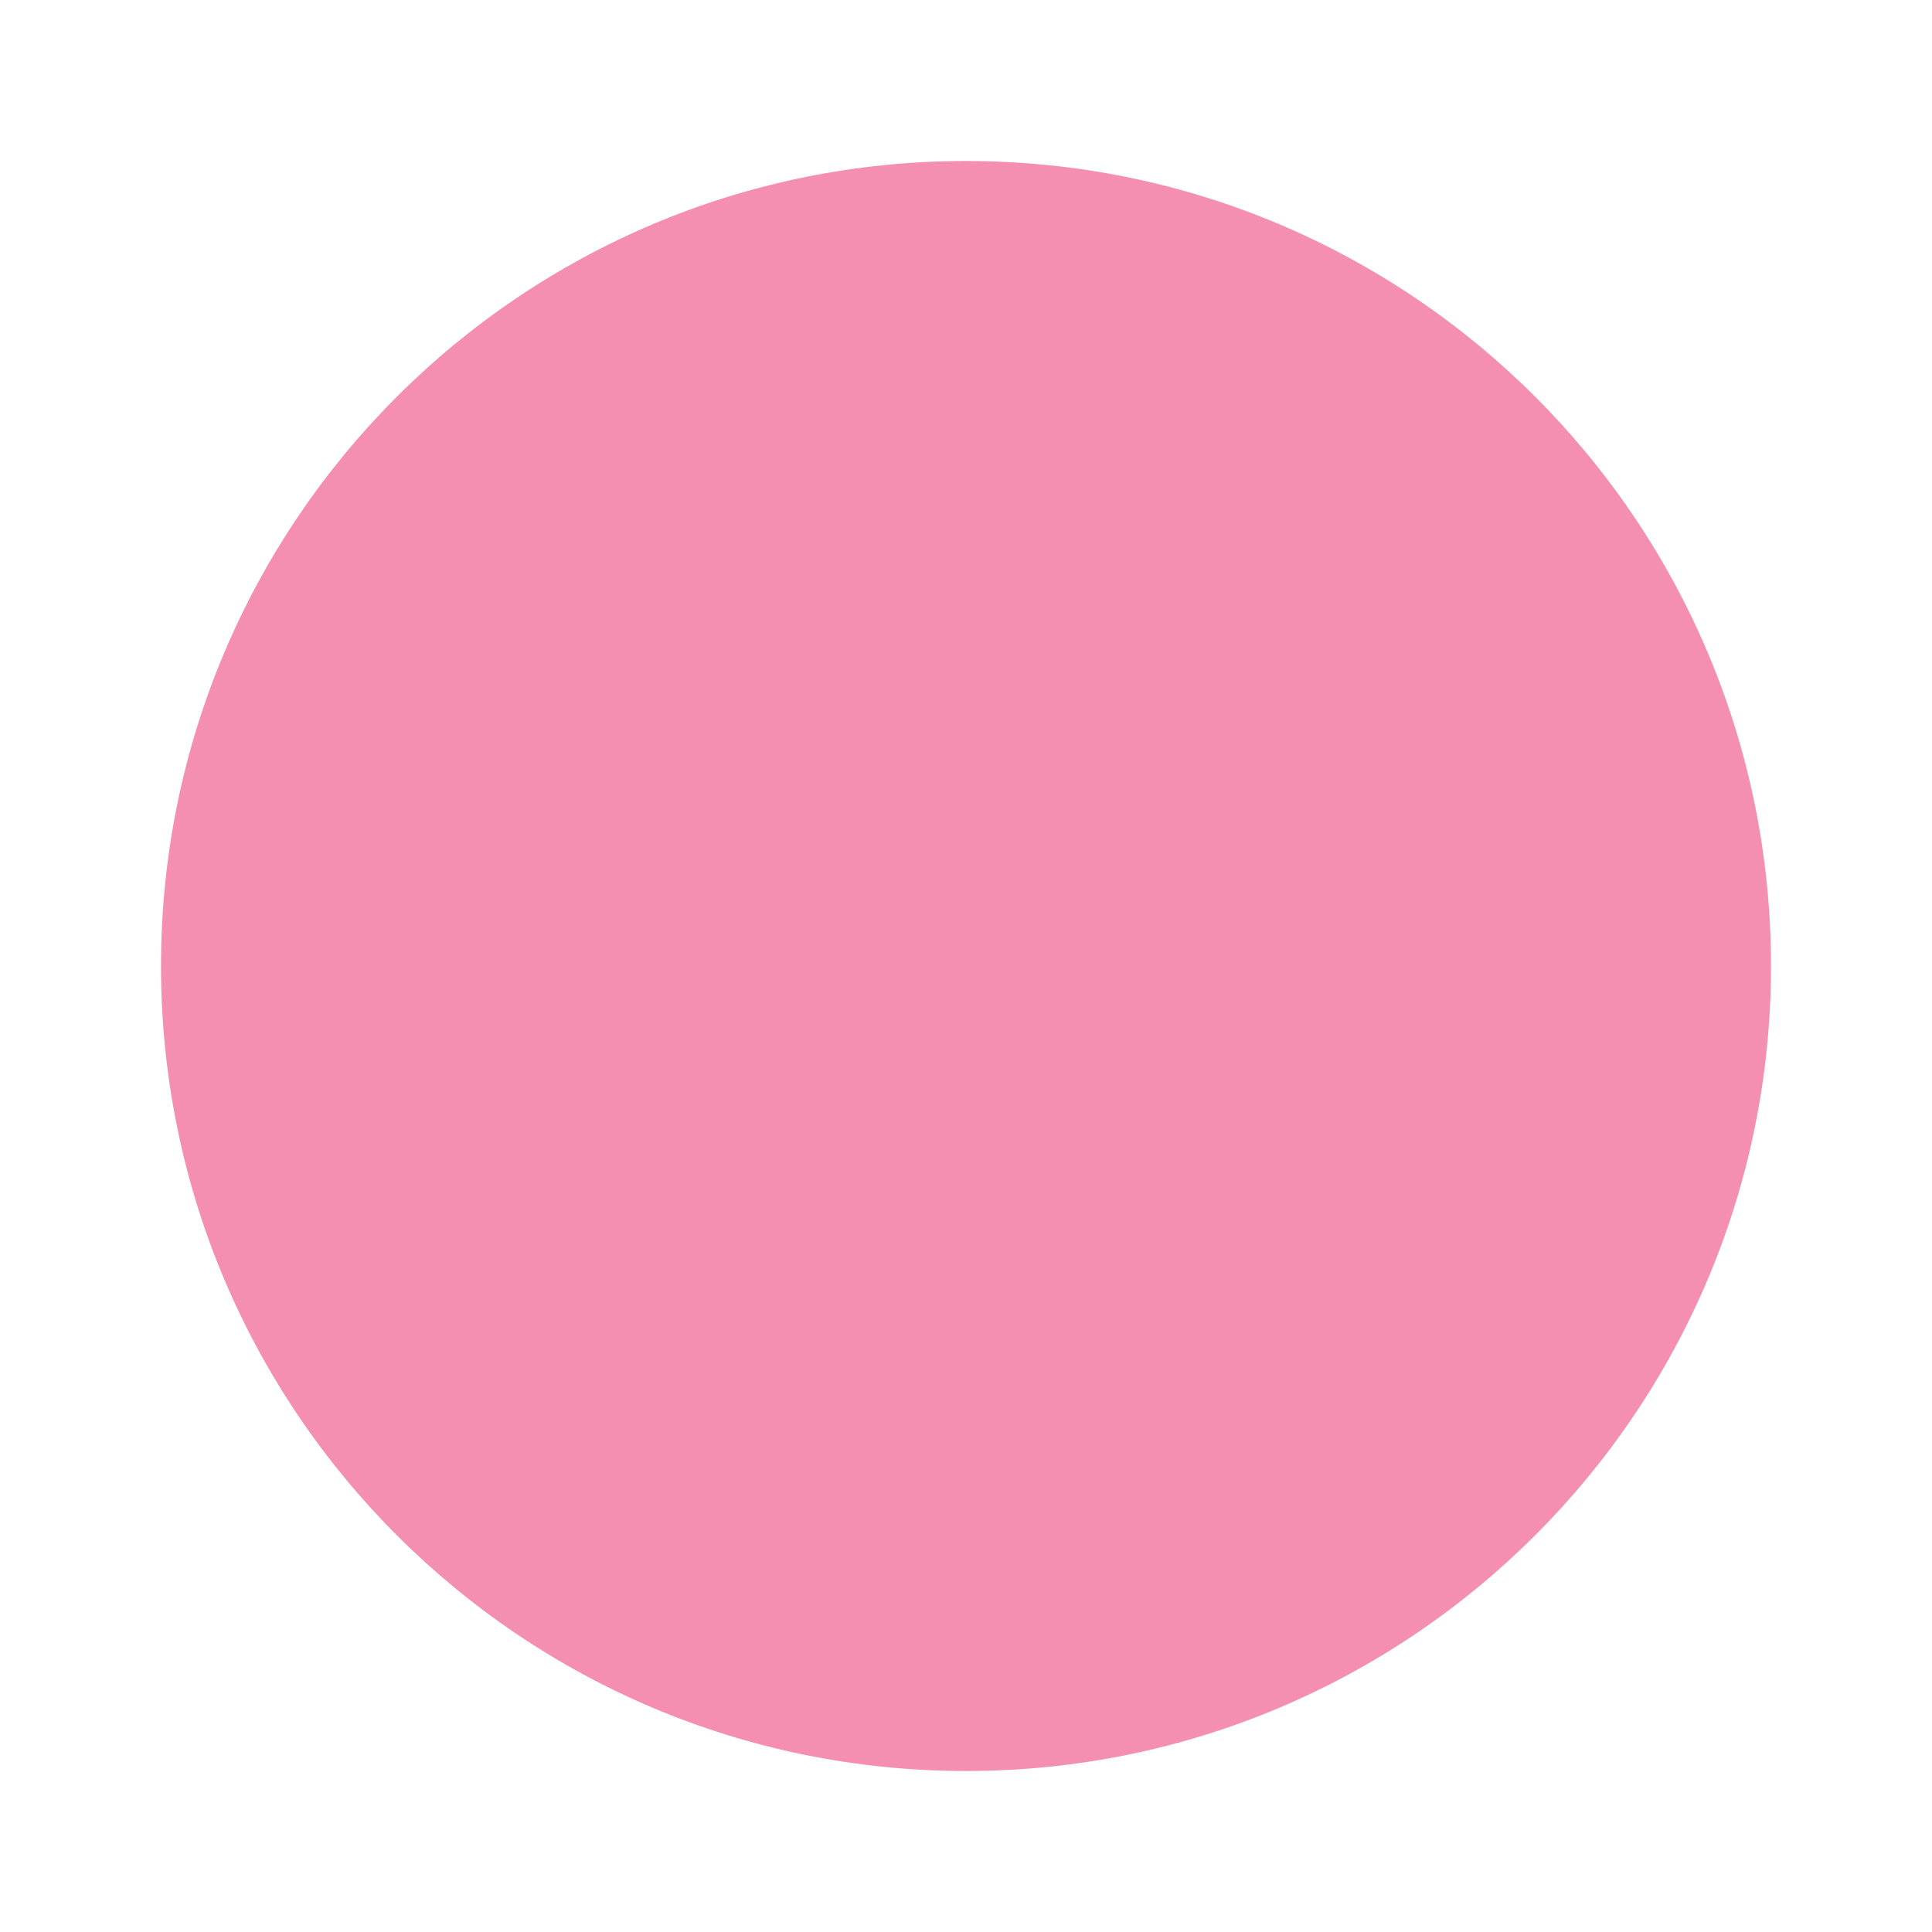
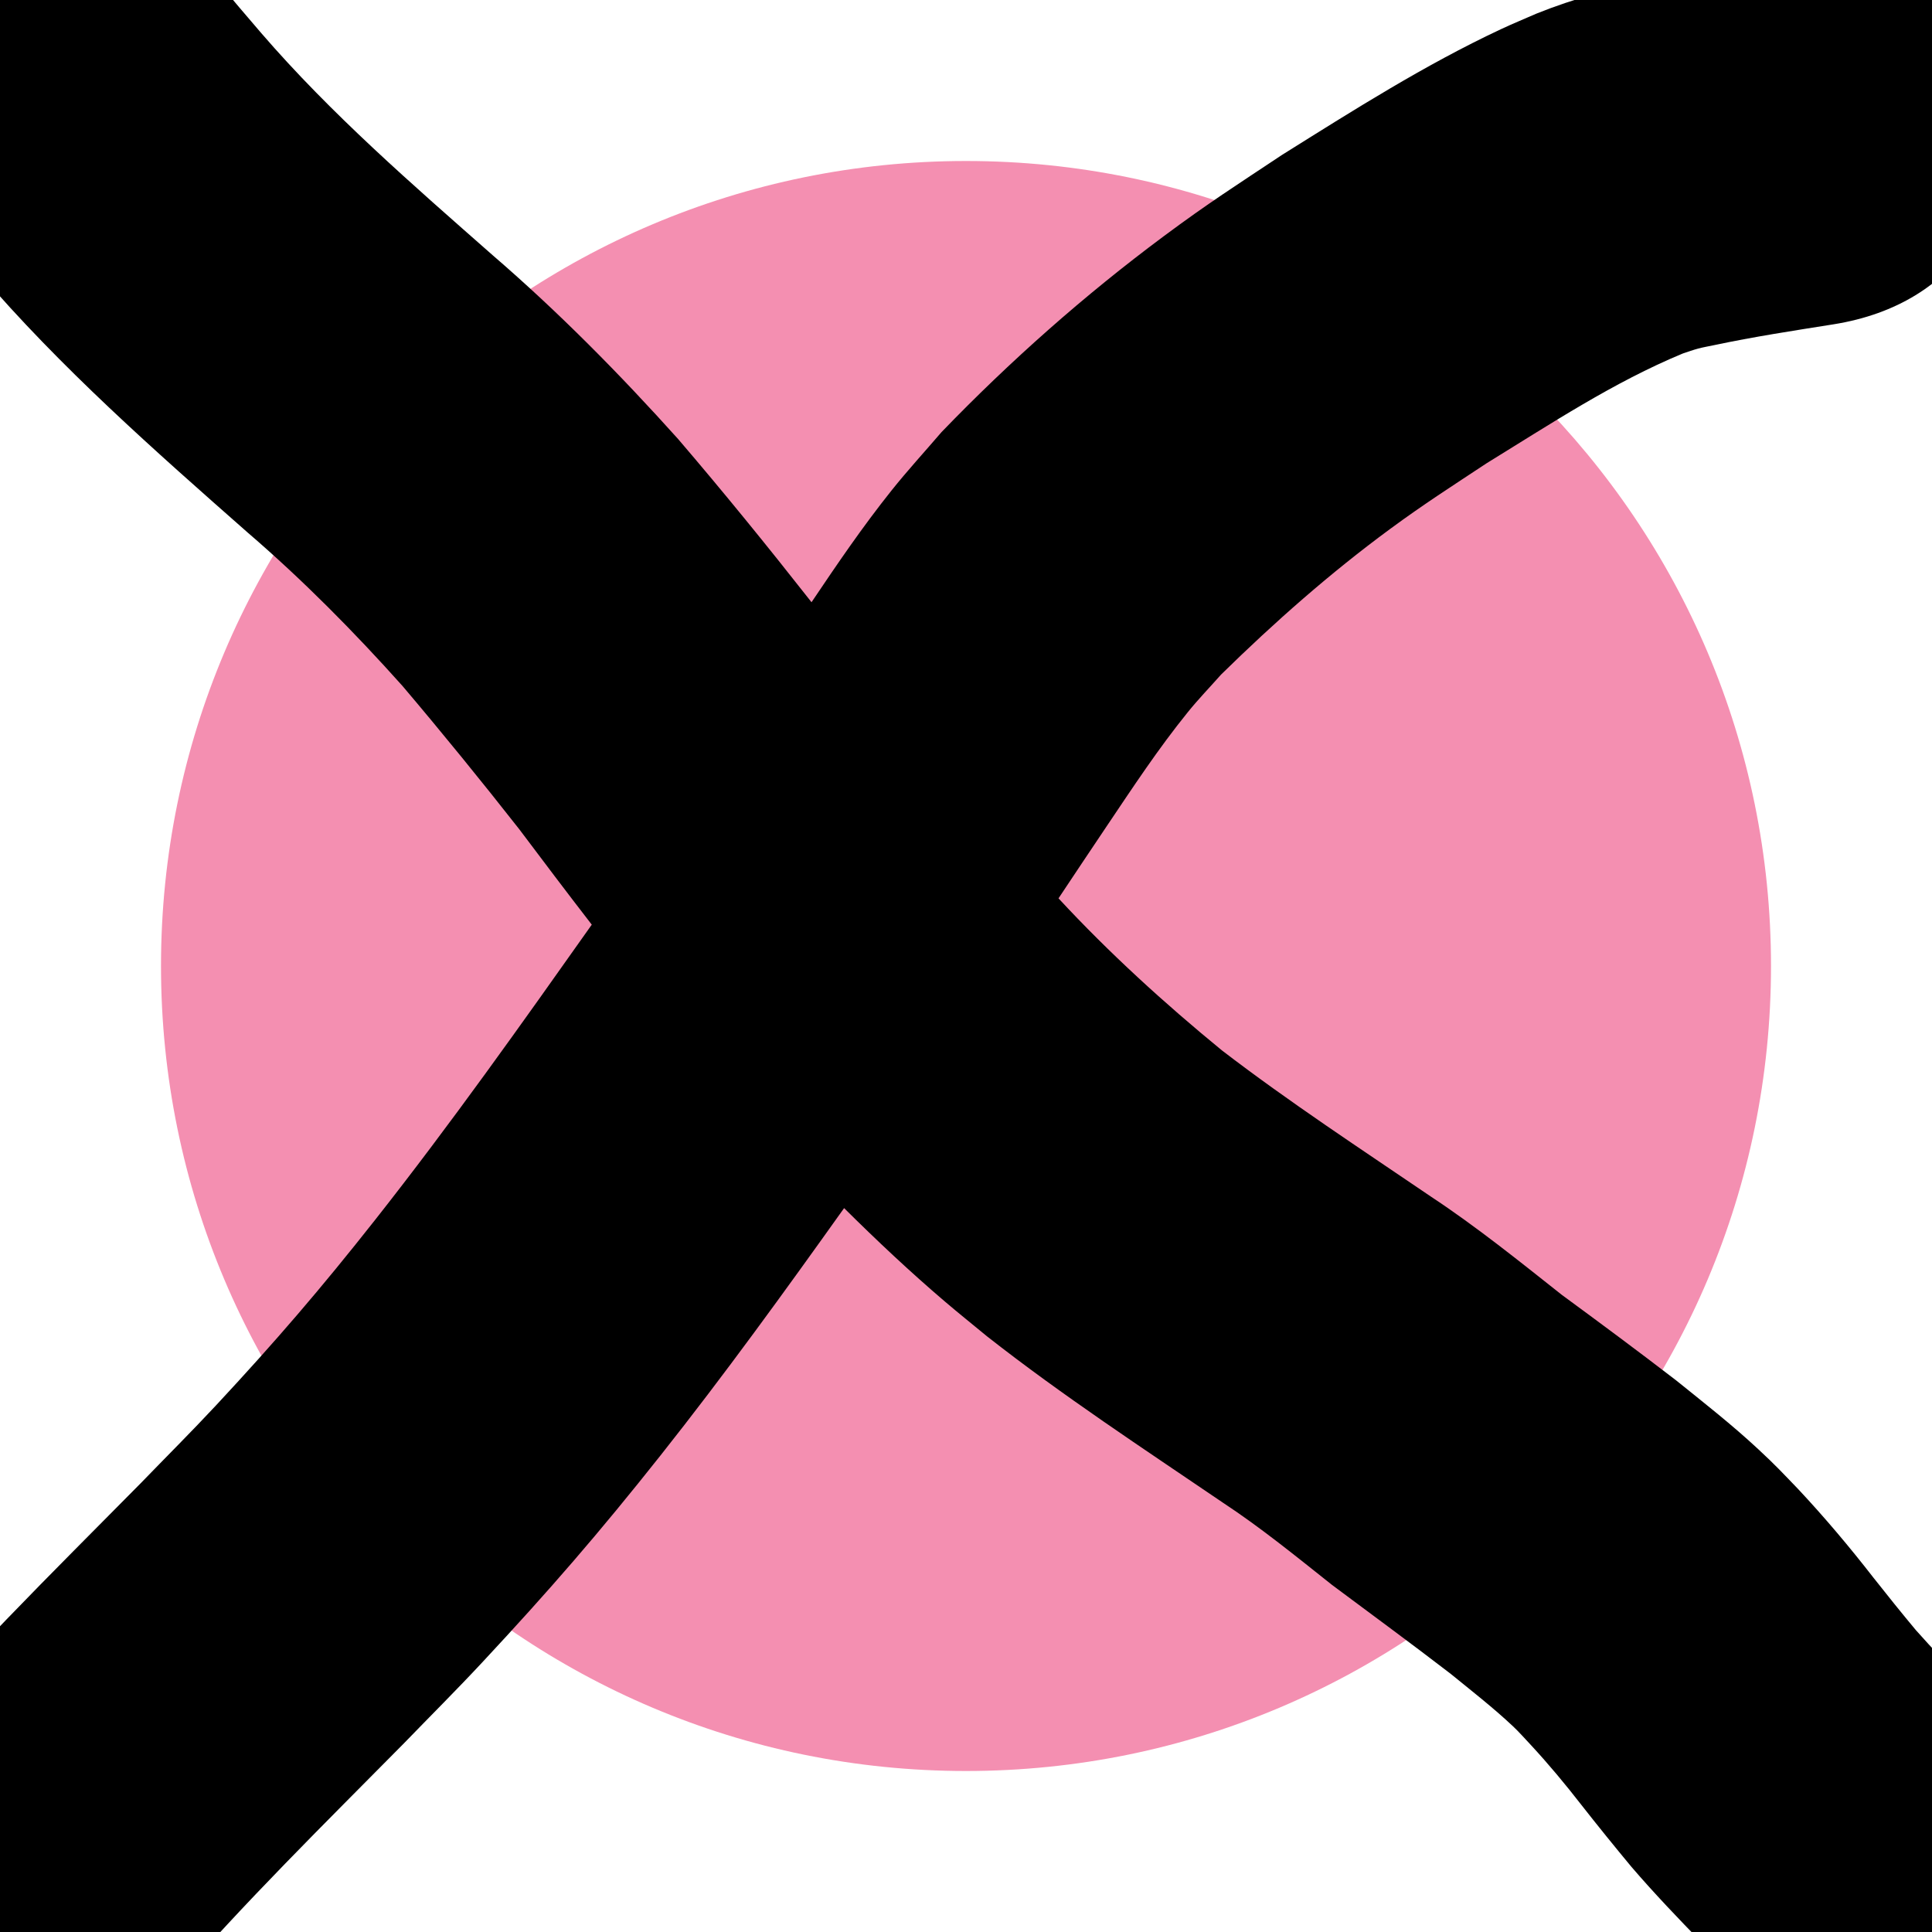
<svg xmlns="http://www.w3.org/2000/svg" width="240mm" height="240mm" viewBox="0 0 240 240" version="1.1" id="svg8">
  <defs id="defs2" />
  <g id="layer1" transform="translate(0,-57)">
    <circle style="opacity:1;fill:#f48fb1;fill-opacity:1;stroke:#baffff;stroke-width:0;stroke-miterlimit:4;stroke-dasharray:none;stroke-opacity:1" id="path815" cx="120" cy="177" r="100" />
+     <path id="path55" style="fill:#000000;stroke-width:0.265" d="m 0.771,33.027 c -0.541,0.001 -1.081,0.022 -1.619,0.061 C -15.203,34.142 -28.292,48.604 -19.75,67.037 -15.386,75.885 -8.9,83.419 -2.565,90.891 7.525,102.685 19.186,112.954 30.805,123.189 c 6.843,5.887 13.186,12.304 19.197,19.027 4.95,5.84 9.781,11.779 14.508,17.801 2.979,3.967 5.97,7.924 9.002,11.848 -8.755,12.376 -17.522,24.76 -26.909,36.666 -6.741,8.55 -12.382,15.115 -19.754,23.033 -3.067,3.294 -6.257,6.469 -9.386,9.704 -11.087,11.223 -22.379,22.289 -32.531,34.386 -19.99,25.631 16.258,53.902 36.248,28.271 9.156,-10.585 19.155,-20.399 28.985,-30.35 3.241,-3.35 6.546,-6.639 9.723,-10.049 8.342,-8.951 14.526,-16.087 22.187,-25.756 7.915,-9.989 15.385,-20.317 22.783,-30.694 4.047,4.016 8.201,7.924 12.54,11.623 1.709,1.456 3.462,2.859 5.193,4.289 9.411,7.389 19.429,13.951 29.316,20.674 4.741,3.119 9.129,6.706 13.568,10.227 4.904,3.661 9.842,7.275 14.693,11.008 2.627,2.138 5.315,4.229 7.785,6.552 0.785,0.738 1.491,1.556 2.232,2.337 2.202,2.379 4.272,4.866 6.259,7.425 2.035,2.596 4.112,5.158 6.219,7.696 2.839,3.308 5.859,6.455 8.897,9.579 22.663,23.302 55.617,-8.749 32.954,-32.051 -2.212,-2.273 -4.412,-4.559 -6.516,-6.933 -1.783,-2.135 -3.525,-4.302 -5.247,-6.486 -2.964,-3.815 -6.074,-7.51 -9.378,-11.038 -2.052,-2.129 -2.708,-2.862 -4.963,-4.96 -3.251,-3.026 -6.759,-5.773 -10.213,-8.557 -4.678,-3.598 -9.417,-7.112 -14.174,-10.603 -5.319,-4.209 -10.6,-8.468 -16.268,-12.211 -8.73,-5.936 -17.573,-11.728 -25.953,-18.155 -7.163,-5.867 -14.012,-12.1 -20.31,-18.897 1.983,-2.976 3.964,-5.954 5.961,-8.921 3.316,-4.928 6.399,-9.628 10.124,-14.234 1.299,-1.606 2.739,-3.093 4.108,-4.64 6.6,-6.48 13.564,-12.623 21.02,-18.106 4.2,-3.089 7.611,-5.266 11.961,-8.142 7.918,-4.866 15.761,-10.069 24.379,-13.64 0.633,-0.203 1.256,-0.438 1.899,-0.609 0.657,-0.175 1.329,-0.287 1.994,-0.428 4.903,-1.04 9.843,-1.795 14.792,-2.581 32.103,-5.096 24.897,-50.496 -7.206,-45.401 -10.02,1.591 -20.191,2.987 -29.666,6.8 -1.471,0.646 -2.958,1.255 -4.413,1.937 -9.47,4.437 -18.337,10.074 -27.183,15.61 -5.742,3.817 -9.129,5.964 -14.725,10.125 -9.84,7.319 -19.064,15.484 -27.575,24.309 -2.072,2.419 -4.229,4.768 -6.215,7.257 -3.635,4.556 -6.739,9.13 -9.939,13.883 -0.047,-0.062 -0.094,-0.125 -0.142,-0.187 C 95.321,124.823 89.862,118.104 84.232,111.533 76.998,103.479 69.393,95.768 61.188,88.692 51.22,79.914 41.144,71.179 32.445,61.101 28.772,56.805 24.964,52.477 21.958,47.71 17.154,37.342 8.883,33.007 0.771,33.027 Z" />
  </g>
</svg>
